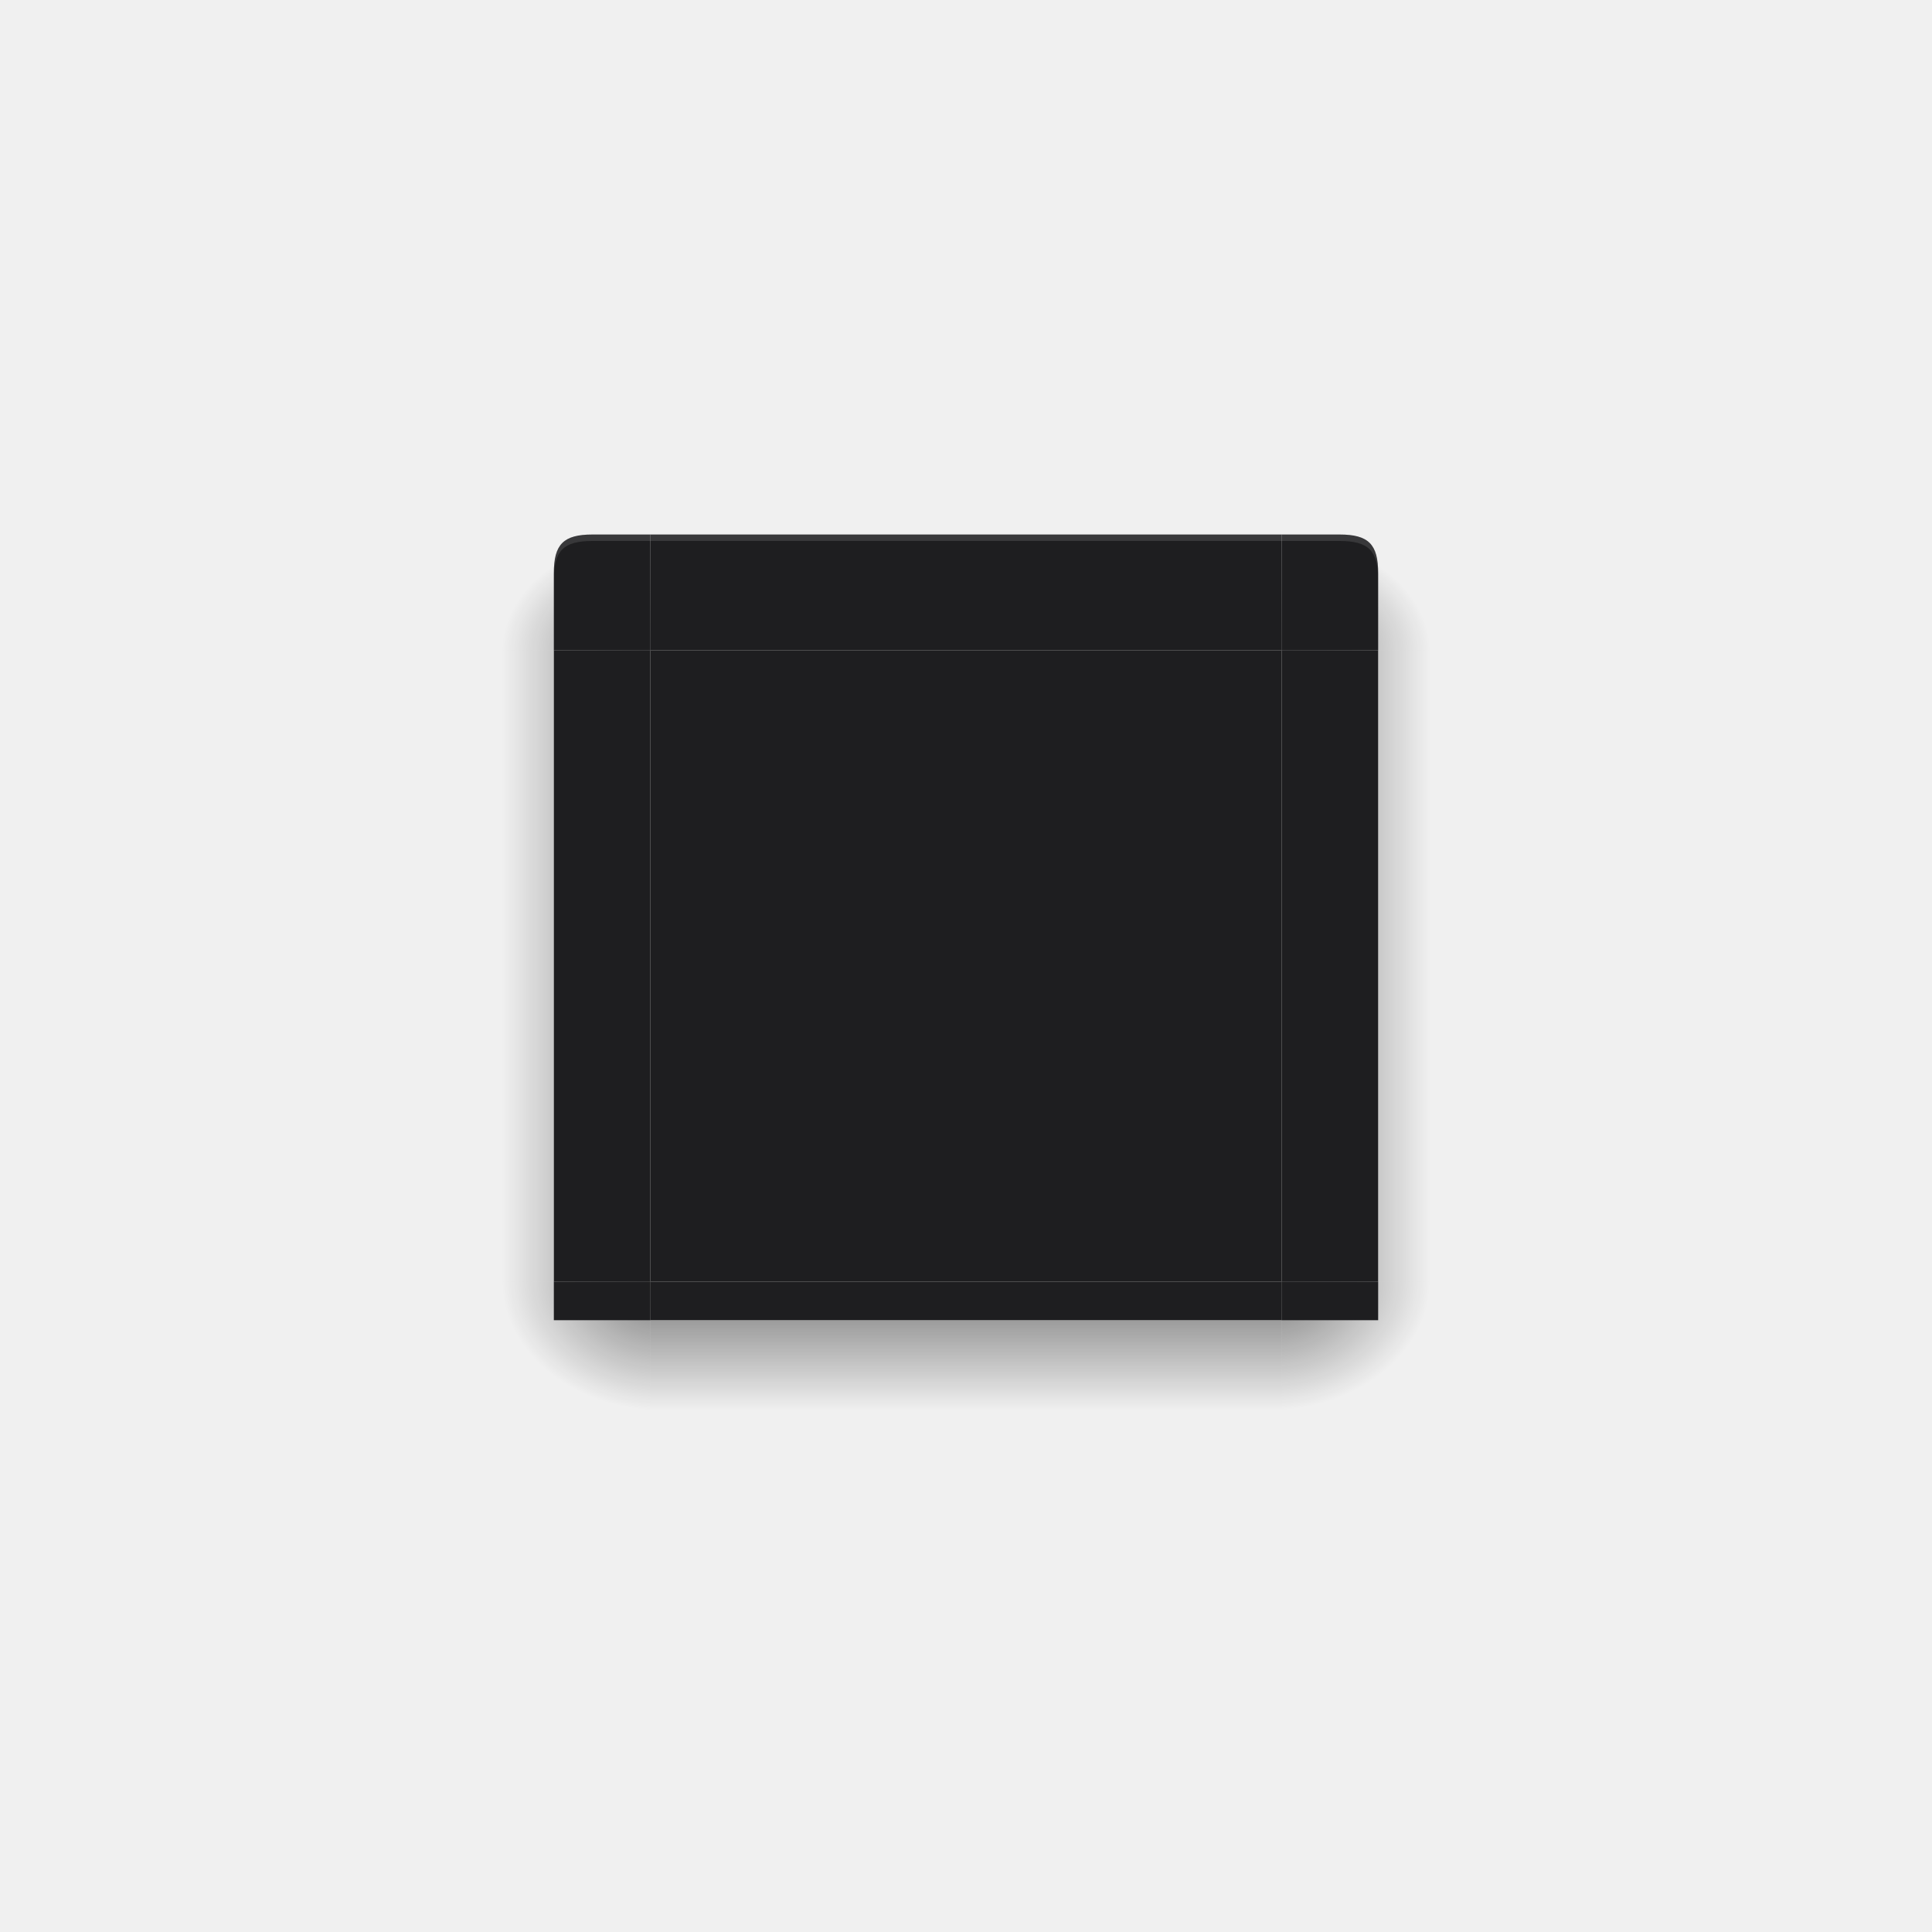
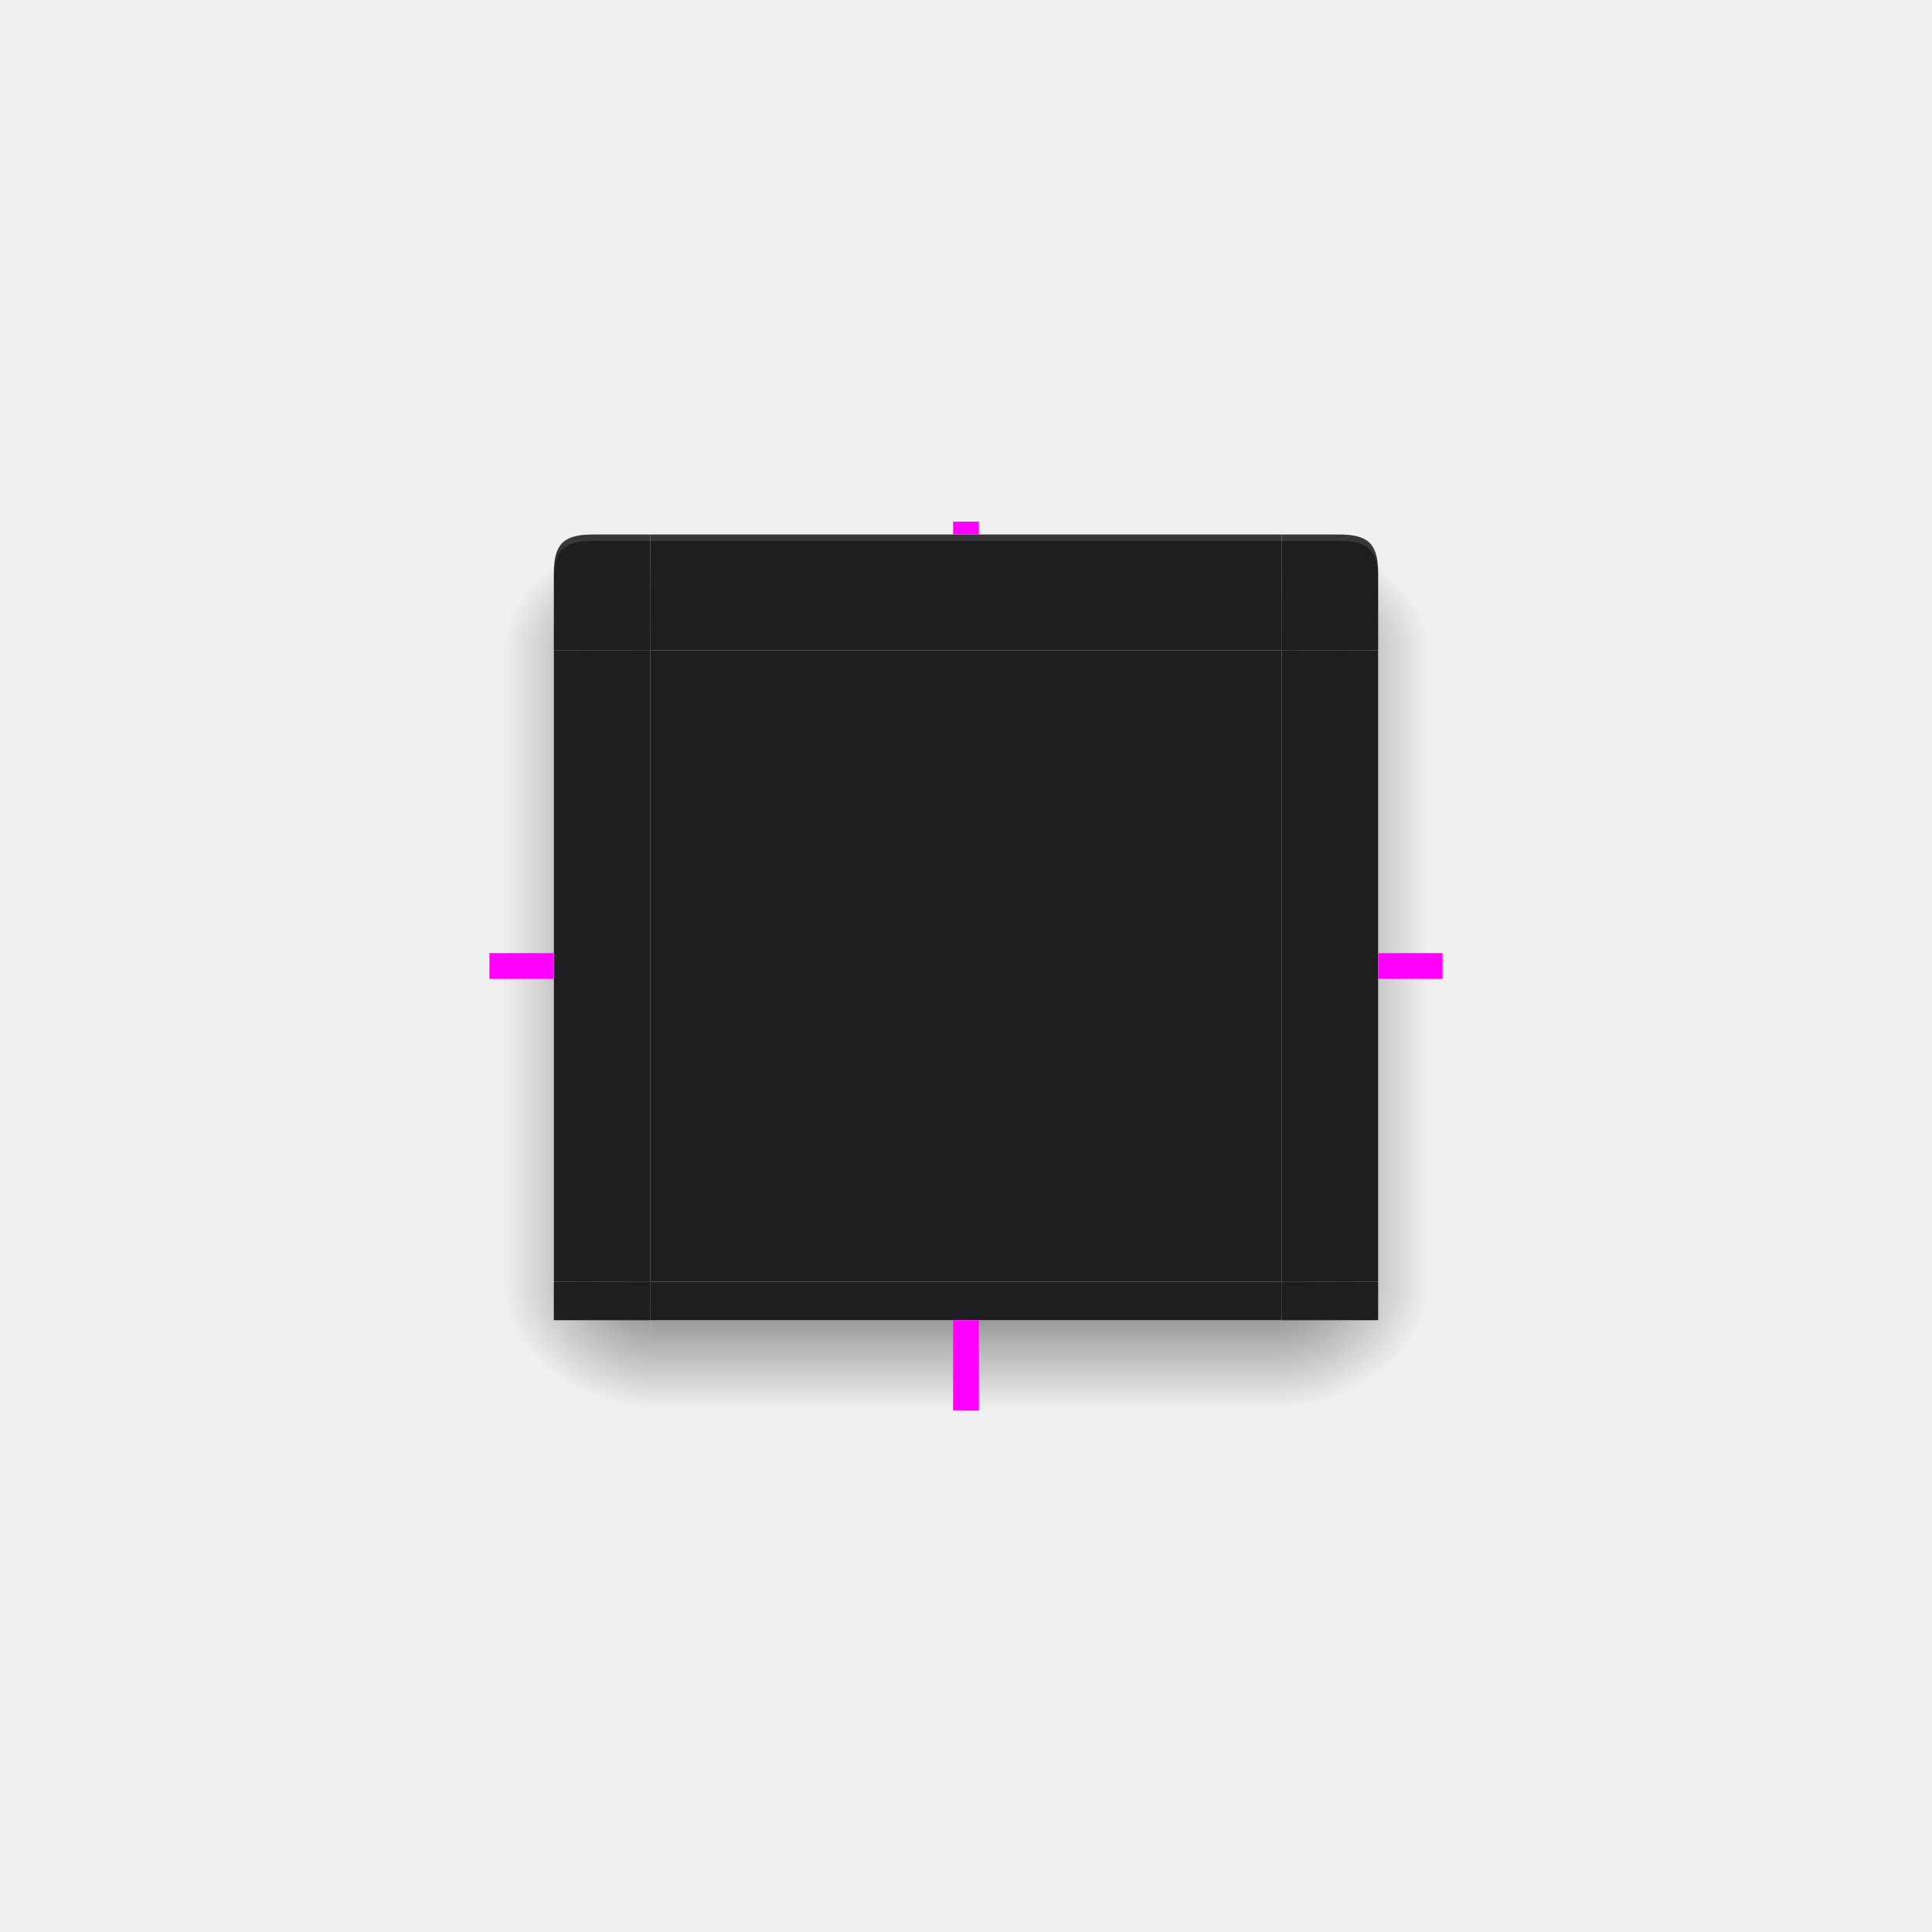
- <svg xmlns="http://www.w3.org/2000/svg" xmlns:xlink="http://www.w3.org/1999/xlink" width="300" height="300" version="1.1">
-   <defs>
+ <svg xmlns="http://www.w3.org/2000/svg" xmlns:xlink="http://www.w3.org/1999/xlink" id="svg39" width="300" height="300" version="1.1">
+   <defs id="defs2">
    <linearGradient id="linearGradient988">
-       <stop style="stop-color:#000000" offset="0" />
-       <stop style="stop-color:#000000;stop-opacity:0" offset="1" />
+       <stop id="stop1" offset="0" />
+       <stop id="stop2" stop-opacity="0" offset="1" />
    </linearGradient>
-     <linearGradient id="linearGradient1054" x1="155" x2="155" y1="951.362" y2="971.362" gradientUnits="userSpaceOnUse" xlink:href="#linearGradient988" />
-     <radialGradient id="radialGradient1062" cx="100" cy="948.862" r="12.5" gradientTransform="matrix(-2,1.8506107e-6,-1.4804909e-6,-1.600003,303.0014,2469.544)" gradientUnits="userSpaceOnUse" xlink:href="#linearGradient988" />
-     <radialGradient id="radialGradient1070" cx="100" cy="948.861" r="12.5" gradientTransform="matrix(-2,5.2353441e-5,-4.1884127e-5,-1.600053,303.0397,2469.584)" gradientUnits="userSpaceOnUse" xlink:href="#linearGradient988" />
-     <linearGradient id="linearGradient1078" x1="103" x2="78" y1="892.362" y2="892.362" gradientUnits="userSpaceOnUse" xlink:href="#linearGradient988" />
-     <radialGradient id="radialGradient1094" cx="101" cy="856.862" r="12.5" gradientTransform="matrix(-2.8296227e-6,-1.440002,1.999999,-3.9300257e-6,-1610.723,998.8057)" gradientUnits="userSpaceOnUse" xlink:href="#linearGradient988" />
-     <radialGradient id="radialGradient1102" cx="101" cy="856.862" r="12.5" gradientTransform="matrix(-2.8296276e-6,-1.440002,1.999999,-3.9300326e-6,-1610.723,998.8057)" gradientUnits="userSpaceOnUse" xlink:href="#linearGradient988" />
-     <linearGradient id="linearGradient1187" x1="103" x2="81" y1="892.362" y2="892.362" gradientUnits="userSpaceOnUse" xlink:href="#linearGradient988" />
-     <linearGradient id="linearGradient1189" x1="155" x2="155" y1="951.362" y2="962.362" gradientUnits="userSpaceOnUse" xlink:href="#linearGradient988" />
-     <radialGradient id="radialGradient1191" cx="100" cy="948.861" r="12.5" gradientTransform="matrix(-1.76 0 0 -.8799966 279 1786.357)" gradientUnits="userSpaceOnUse" xlink:href="#linearGradient988" />
-     <radialGradient id="radialGradient1193" cx="101" cy="856.862" r="12.5" gradientTransform="matrix(0,-1.440002,1.759999,0,-1405.077,998.8023)" gradientUnits="userSpaceOnUse" xlink:href="#linearGradient988" />
-     <radialGradient id="radialGradient1199" cx="100" cy="948.862" r="12.5" gradientTransform="matrix(-1.76 0 0 -.8800027 279 1786.363)" gradientUnits="userSpaceOnUse" xlink:href="#linearGradient988" />
+     <linearGradient id="linearGradient1054" x1="155" x2="155" y1="951.36" y2="971.36" gradientUnits="userSpaceOnUse" xlink:href="#linearGradient988" />
+     <radialGradient id="radialGradient1062" cx="100" cy="948.86" r="12.5" gradientTransform="matrix(-2 1.8506e-6 -1.4805e-6 -1.6 303 2469.5)" gradientUnits="userSpaceOnUse" xlink:href="#linearGradient988" />
+     <radialGradient id="radialGradient1070" cx="100" cy="948.86" r="12.5" gradientTransform="matrix(-2 5.2353e-5 -4.1884e-5 -1.6001 303.04 2469.6)" gradientUnits="userSpaceOnUse" xlink:href="#linearGradient988" />
+     <linearGradient id="linearGradient1078" x1="103" x2="78" y1="892.36" y2="892.36" gradientUnits="userSpaceOnUse" xlink:href="#linearGradient988" />
+     <radialGradient id="radialGradient1094" cx="101" cy="856.86" r="12.5" gradientTransform="matrix(-2.8296e-6 -1.44 2 -3.93e-6 -1610.7 998.81)" gradientUnits="userSpaceOnUse" xlink:href="#linearGradient988" />
+     <radialGradient id="radialGradient1102" cx="101" cy="856.86" r="12.5" gradientTransform="matrix(-2.8296e-6 -1.44 2 -3.93e-6 -1610.7 998.81)" gradientUnits="userSpaceOnUse" xlink:href="#linearGradient988" />
+     <linearGradient id="linearGradient1187" x1="103" x2="81" y1="892.36" y2="892.36" gradientUnits="userSpaceOnUse" xlink:href="#linearGradient988" />
+     <linearGradient id="linearGradient1189" x1="155" x2="155" y1="951.36" y2="962.36" gradientUnits="userSpaceOnUse" xlink:href="#linearGradient988" />
+     <radialGradient id="radialGradient1191" cx="100" cy="948.86" r="12.5" gradientTransform="matrix(-1.76 0 0 -.88 279 1786.4)" gradientUnits="userSpaceOnUse" xlink:href="#linearGradient988" />
+     <radialGradient id="radialGradient1193" cx="101" cy="856.86" r="12.5" gradientTransform="matrix(0 -1.44 1.76 0 -1405.1 998.8)" gradientUnits="userSpaceOnUse" xlink:href="#linearGradient988" />
+     <radialGradient id="radialGradient1199" cx="100" cy="948.86" r="12.5" gradientTransform="matrix(-1.76 0 0 -.88 279 1786.4)" gradientUnits="userSpaceOnUse" xlink:href="#linearGradient988" />
  </defs>
-   <path id="decoration-center" d="m101 101v98h98v-98z" style="fill:#1e1e20" />
-   <g id="decoration-left" transform="translate(0,-752.3622)">
-     <path d="m76 853.362v98h10v-98z" style="fill:url(#linearGradient1078);opacity:.5" />
-     <path d="m101 951.362v-97.999h-15v98z" style="fill:#1e1e20" />
+   <path id="decoration-center" d="m101 101v98h98v-98z" fill="#1e1e20" />
+   <g id="decoration-left" transform="translate(0 -752.36)">
+     <path id="path2" d="m76 853.36v98h10v-98z" fill="url(#linearGradient1078)" opacity=".5" />
+     <path id="path3" d="m101 951.36v-97.999h-15v98z" fill="#1e1e20" />
  </g>
-   <g id="decoration-top" transform="translate(0,-752.3622)">
-     <path d="m101.001 853.362h97.999v-18h-98z" style="fill:#1e1e20" />
-     <path d="m199 833.362h-98v2h98z" style="opacity:.001" />
-     <path transform="translate(0,752.3622)" d="m101 83v1h98v-1z" style="fill:#ffffff;opacity:.12" />
+   <g id="decoration-top" transform="translate(0 -752.36)">
+     <path id="path4" d="m101 853.36h97.999v-18h-98z" fill="#1e1e20" />
+     <path id="path5" d="m199 833.36h-98v2h98z" opacity=".001" />
+     <path id="path6" transform="translate(0 752.36)" d="m101 83v1h98v-1z" fill="#fff" opacity=".12" />
  </g>
-   <g id="decoration-bottom" transform="translate(0,-752.3622)">
-     <path d="m101 971.362h98v-14h-98z" style="fill:url(#linearGradient1054);opacity:.5" />
-     <path d="m198.999 951.362h-97.999v6h98z" style="fill:#1e1e20" />
+   <g id="decoration-bottom" transform="translate(0 -752.36)">
+     <path id="path7" d="m101 971.36h98v-14h-98z" fill="url(#linearGradient1054)" opacity=".5" />
+     <path id="path8" d="m199 951.36h-97.999v6h98z" fill="#1e1e20" />
  </g>
-   <g id="decoration-bottomleft" transform="translate(0,-752.3622)">
-     <path d="m101 971.362h-25v-20h25z" style="fill:url(#radialGradient1070);opacity:.5" />
-     <path d="m101 957.362h-15v-6h15z" style="fill:#1e1e20" />
+   <g id="decoration-bottomleft" transform="translate(0 -752.36)">
+     <path id="path9" d="m101 971.36h-25v-20h25z" fill="url(#radialGradient1070)" opacity=".5" />
+     <path id="path10" d="m101 957.36h-15v-6h15z" fill="#1e1e20" />
  </g>
-   <g id="decoration-topleft" transform="translate(0,-752.3622)">
-     <path d="m101 833.362h-25v20h25z" style="fill:url(#radialGradient1094);opacity:.5" />
-     <path d="m101 835.362h-9c-4.5 0-6 1.5-6 6v12h15z" style="fill:#1e1e20" />
-     <path transform="translate(0,752.3622)" d="m92 83c-4.5 0-6 1.5-6 6v1c0-4.5 1.5-6 6-6h9v-1z" style="fill:#ffffff;opacity:.12" />
+   <g id="decoration-topleft" transform="translate(0 -752.36)">
+     <path id="path11" d="m101 833.36h-25v20h25z" fill="url(#radialGradient1094)" opacity=".5" />
+     <path id="path12" d="m101 835.36h-9c-4.5 0-6 1.5-6 6v12h15z" fill="#1e1e20" />
+     <path id="path13" transform="translate(0 752.36)" d="m92 83c-4.5 0-6 1.5-6 6v1c0-4.5 1.5-6 6-6h9v-1z" fill="#fff" opacity=".12" />
  </g>
-   <g id="decoration-right" transform="matrix(-1,0,0,1,300,-752.3622)">
-     <path d="m76 853.362v98h10v-98z" style="fill:url(#linearGradient1078);opacity:.5" />
-     <path d="m101 951.362v-97.999h-15v98z" style="fill:#1e1e20" />
+   <g id="decoration-right" transform="matrix(-1 0 0 1 300 -752.36)">
+     <path id="path14" d="m76 853.36v98h10v-98z" fill="url(#linearGradient1078)" opacity=".5" />
+     <path id="path15" d="m101 951.36v-97.999h-15v98z" fill="#1e1e20" />
  </g>
-   <g id="decoration-topright" transform="matrix(-1,0,0,1,300,-752.3622)">
-     <path d="m101 833.362h-25v20h25z" style="fill:url(#radialGradient1102);opacity:.5" />
-     <path d="m101 835.362h-9c-4.5 0-6 1.5-6 6v12h15z" style="fill:#1e1e20" />
-     <path transform="matrix(-1,0,0,1,300,752.3622)" d="m199 83v1h9c4.5 0 6 1.5 6 6v-1c0-4.5-1.5-6-6-6z" style="fill:#ffffff;opacity:.12" />
+   <g id="decoration-topright" transform="matrix(-1 0 0 1 300 -752.36)">
+     <path id="path16" d="m101 833.36h-25v20h25z" fill="url(#radialGradient1102)" opacity=".5" />
+     <path id="path17" d="m101 835.36h-9c-4.5 0-6 1.5-6 6v12h15z" fill="#1e1e20" />
+     <path id="path18" transform="matrix(-1 0 0 1 300 752.36)" d="m199 83v1h9c4.5 0 6 1.5 6 6v-1c0-4.5-1.5-6-6-6z" fill="#fff" opacity=".12" />
  </g>
-   <g id="decoration-bottomright" transform="matrix(-1,0,0,1,300,-752.3622)">
-     <path d="m101 971.362h-25v-20h25z" style="fill:url(#radialGradient1062);opacity:.5" />
-     <path d="m101 957.362h-15v-6h15z" style="fill:#1e1e20" />
+   <g id="decoration-bottomright" transform="matrix(-1 0 0 1 300 -752.36)">
+     <path id="path19" d="m101 971.36h-25v-20h25z" fill="url(#radialGradient1062)" opacity=".5" />
+     <path id="path20" d="m101 957.36h-15v-6h15z" fill="#1e1e20" />
  </g>
-   <path id="decoration-inactive-center" d="m369 101v98h98v-98z" style="fill:#1e1e20" />
-   <g id="decoration-inactive-left" transform="translate(268,-752.3622)">
-     <path d="m76 853.362v98h10v-98z" style="fill:url(#linearGradient1187);opacity:.5" />
-     <path d="m101 951.362v-97.999h-15v98z" style="fill:#1e1e20" />
+   <path id="decoration-inactive-center" d="m369 101v98h98v-98z" fill="#1e1e20" />
+   <g id="decoration-inactive-left" transform="translate(268 -752.36)">
+     <path id="path21" d="m76 853.36v98h10v-98z" fill="url(#linearGradient1187)" opacity=".5" />
+     <path id="path22" d="m101 951.36v-97.999h-15v98z" fill="#1e1e20" />
  </g>
-   <g id="decoration-inactive-top" transform="translate(268,-752.3622)">
-     <path d="m101.001 853.362h97.999v-18h-98z" style="fill:#1e1e20" />
-     <path d="m199 833.362h-98v2h98z" style="opacity:.001" />
-     <path transform="translate(0,752.3622)" d="m101 83v1h98v-1z" style="fill:#ffffff;opacity:.12" />
+   <g id="decoration-inactive-top" transform="translate(268 -752.36)">
+     <path id="path23" d="m101 853.36h97.999v-18h-98z" fill="#1e1e20" />
+     <path id="path24" d="m199 833.36h-98v2h98z" opacity=".001" />
+     <path id="path25" transform="translate(0 752.36)" d="m101 83v1h98v-1z" fill="#fff" opacity=".12" />
  </g>
-   <g id="decoration-inactive-bottom" transform="translate(268,-752.3622)">
-     <path d="m101 971.362h98v-14h-98z" style="fill:url(#linearGradient1189);opacity:.5" />
-     <path d="m198.999 951.362h-97.999v6h98z" style="fill:#1e1e20" />
+   <g id="decoration-inactive-bottom" transform="translate(268 -752.36)">
+     <path id="path26" d="m101 971.36h98v-14h-98z" fill="url(#linearGradient1189)" opacity=".5" />
+     <path id="path27" d="m199 951.36h-97.999v6h98z" fill="#1e1e20" />
  </g>
-   <g id="decoration-inactive-bottomleft" transform="translate(268,-752.3622)">
-     <path d="m101 971.362h-25v-20h25z" style="fill:url(#radialGradient1191);opacity:.5" />
-     <path d="m101 957.362h-15v-6h15z" style="fill:#1e1e20" />
+   <g id="decoration-inactive-bottomleft" transform="translate(268 -752.36)">
+     <path id="path28" d="m101 971.36h-25v-20h25z" fill="url(#radialGradient1191)" opacity=".5" />
+     <path id="path29" d="m101 957.36h-15v-6h15z" fill="#1e1e20" />
  </g>
-   <g id="decoration-inactive-topleft" transform="translate(268,-752.3622)">
-     <path d="m101 833.362h-25v20h25z" style="fill:url(#radialGradient1193);opacity:.5" />
-     <path d="m101 835.362h-9c-4.5 0-6 1.5-6 6v12h15z" style="fill:#1e1e20" />
-     <path transform="translate(0,752.3622)" d="m92 83c-4.5 0-6 1.5-6 6v1c0-4.5 1.5-6 6-6h9v-1z" style="fill:#ffffff;opacity:.12" />
+   <g id="decoration-inactive-topleft" transform="translate(268 -752.36)">
+     <path id="path30" d="m101 833.36h-25v20h25z" fill="url(#radialGradient1193)" opacity=".5" />
+     <path id="path31" d="m101 835.36h-9c-4.5 0-6 1.5-6 6v12h15z" fill="#1e1e20" />
+     <path id="path32" transform="translate(0 752.36)" d="m92 83c-4.5 0-6 1.5-6 6v1c0-4.5 1.5-6 6-6h9v-1z" fill="#fff" opacity=".12" />
  </g>
-   <g id="decoration-inactive-right" transform="matrix(-1,0,0,1,568,-752.3622)">
-     <path d="m76 853.362v98h10v-98z" style="fill:url(#linearGradient1187);opacity:.5" />
-     <path d="m101 951.362v-97.999h-15v98z" style="fill:#1e1e20" />
+   <g id="decoration-inactive-right" transform="matrix(-1 0 0 1 568 -752.36)">
+     <path id="path33" d="m76 853.36v98h10v-98z" fill="url(#linearGradient1187)" opacity=".5" />
+     <path id="path34" d="m101 951.36v-97.999h-15v98z" fill="#1e1e20" />
  </g>
-   <g id="decoration-inactive-topright" transform="matrix(-1,0,0,1,568,-752.3622)">
-     <path d="m101 833.362h-25v20h25z" style="fill:url(#radialGradient1193);opacity:.5" />
-     <path d="m101 835.362h-9c-4.5 0-6 1.5-6 6v12h15z" style="fill:#1e1e20" />
-     <path transform="matrix(-1,0,0,1,300,752.3622)" d="m199 83v1h9c4.5 0 6 1.5 6 6v-1c0-4.5-1.5-6-6-6z" style="fill:#ffffff;opacity:.12" />
+   <g id="decoration-inactive-topright" transform="matrix(-1 0 0 1 568 -752.36)">
+     <path id="path35" d="m101 833.36h-25v20h25z" fill="url(#radialGradient1193)" opacity=".5" />
+     <path id="path36" d="m101 835.36h-9c-4.5 0-6 1.5-6 6v12h15z" fill="#1e1e20" />
+     <path id="path37" transform="matrix(-1 0 0 1 300 752.36)" d="m199 83v1h9c4.5 0 6 1.5 6 6v-1c0-4.5-1.5-6-6-6z" fill="#fff" opacity=".12" />
  </g>
-   <g id="decoration-inactive-bottomright" transform="matrix(-1,0,0,1,568,-752.3622)">
-     <path d="m101 971.362h-25v-20h25z" style="fill:url(#radialGradient1199);opacity:.5" />
-     <path d="m101 957.362h-15v-6h15z" style="fill:#1e1e20" />
+   <g id="decoration-inactive-bottomright" transform="matrix(-1 0 0 1 568 -752.36)">
+     <path id="path38" d="m101 971.36h-25v-20h25z" fill="url(#radialGradient1199)" opacity=".5" />
+     <path id="path39" d="m101 957.36h-15v-6h15z" fill="#1e1e20" />
+   </g>
+   <rect id="shadow-hint-left-margin" x="76" y="148" width="10" height="4" fill="#f0f" stroke-width="1.195" />
+   <rect id="shadow-hint-bottom-margin" x="148" y="205" width="4" height="14" fill="#f0f" stroke-width="1.414" />
+   <rect id="shadow-hint-right-margin" x="214" y="148" width="10" height="4" fill="#f0f" stroke-width="1.195" />
+   <rect id="shadow-hint-top-margin" x="148" y="81" width="4" height="2" fill="#f0f" stroke-width=".535" />
+   <rect id="hint-tile-center" x="-7" y="-7" width="7" height="7" fill="#f00" />
+   <path id="mask-center" d="m569 102v98h98v-98z" fill="#1e1e20" />
+   <g id="mask-left" transform="translate(468,-751.36)">
+     <path id="path21-9" d="m76 853.36v98h10v-98z" fill="none" />
+     <path id="path22-1" d="m101 951.36v-97.999h-15v98z" fill="#1e1e20" />
+   </g>
+   <g id="mask-top" transform="translate(468,-751.36)">
+     <path id="path23-7" d="m101 853.36h97.999v-18h-98z" fill="#1e1e20" />
+     <path id="path24-0" d="m199 833.36h-98v2h98z" fill="none" />
+   </g>
+   <g id="mask-bottom" transform="translate(468,-751.36)">
+     <path id="path26-6" d="m101 971.36h98v-14h-98z" fill="none" />
+     <path id="path27-0" d="m199 951.36h-97.999v6h98z" fill="#1e1e20" />
+   </g>
+   <g id="mask-bottomleft" transform="translate(468,-751.36)">
+     <path id="path28-2" transform="translate(-268,752.36)" d="m344 199v20h25v-14h-15v-6z" fill="none" />
+     <path id="path29-6" d="m101 957.36h-15v-6h15z" fill="#1e1e20" />
+   </g>
+   <g id="mask-topleft" transform="translate(468,-751.36)">
+     <path id="path30-8" transform="translate(-268,752.36)" d="m344 81v20h10v-12c0-4.5 1.5-6 6-6h9v-2z" fill="none" />
+     <path id="path31-7" d="m101 835.36h-9c-4.5 0-6 1.5-6 6v12h15z" fill="#1e1e20" />
+   </g>
+   <g id="mask-right" transform="matrix(-1,0,0,1,768,-751.36)">
+     <path id="path33-0" d="m76 853.36v98h10v-98z" fill="none" />
+     <path id="path34-2" d="m101 951.36v-97.999h-15v98z" fill="#1e1e20" />
+   </g>
+   <g id="mask-topright" transform="matrix(-1,0,0,1,768,-751.36)">
+     <path id="path35-7" transform="matrix(-1,0,0,1,568,752.36)" d="m467 81v2h9c4.5 0 6 1.5 6 6v12h10v-20z" fill="none" />
+     <path id="path36-5" d="m101 835.36h-9c-4.5 0-6 1.5-6 6v12h15z" fill="#1e1e20" />
+   </g>
+   <g id="mask-bottomright" transform="matrix(-1,0,0,1,768,-751.36)">
+     <path id="path38-2" transform="matrix(-1,0,0,1,568,752.36)" d="m482 199v6h-15v14h25v-20z" fill="none" />
+     <path id="path39-8" d="m101 957.36h-15v-6h15z" fill="#1e1e20" />
  </g>
</svg>
